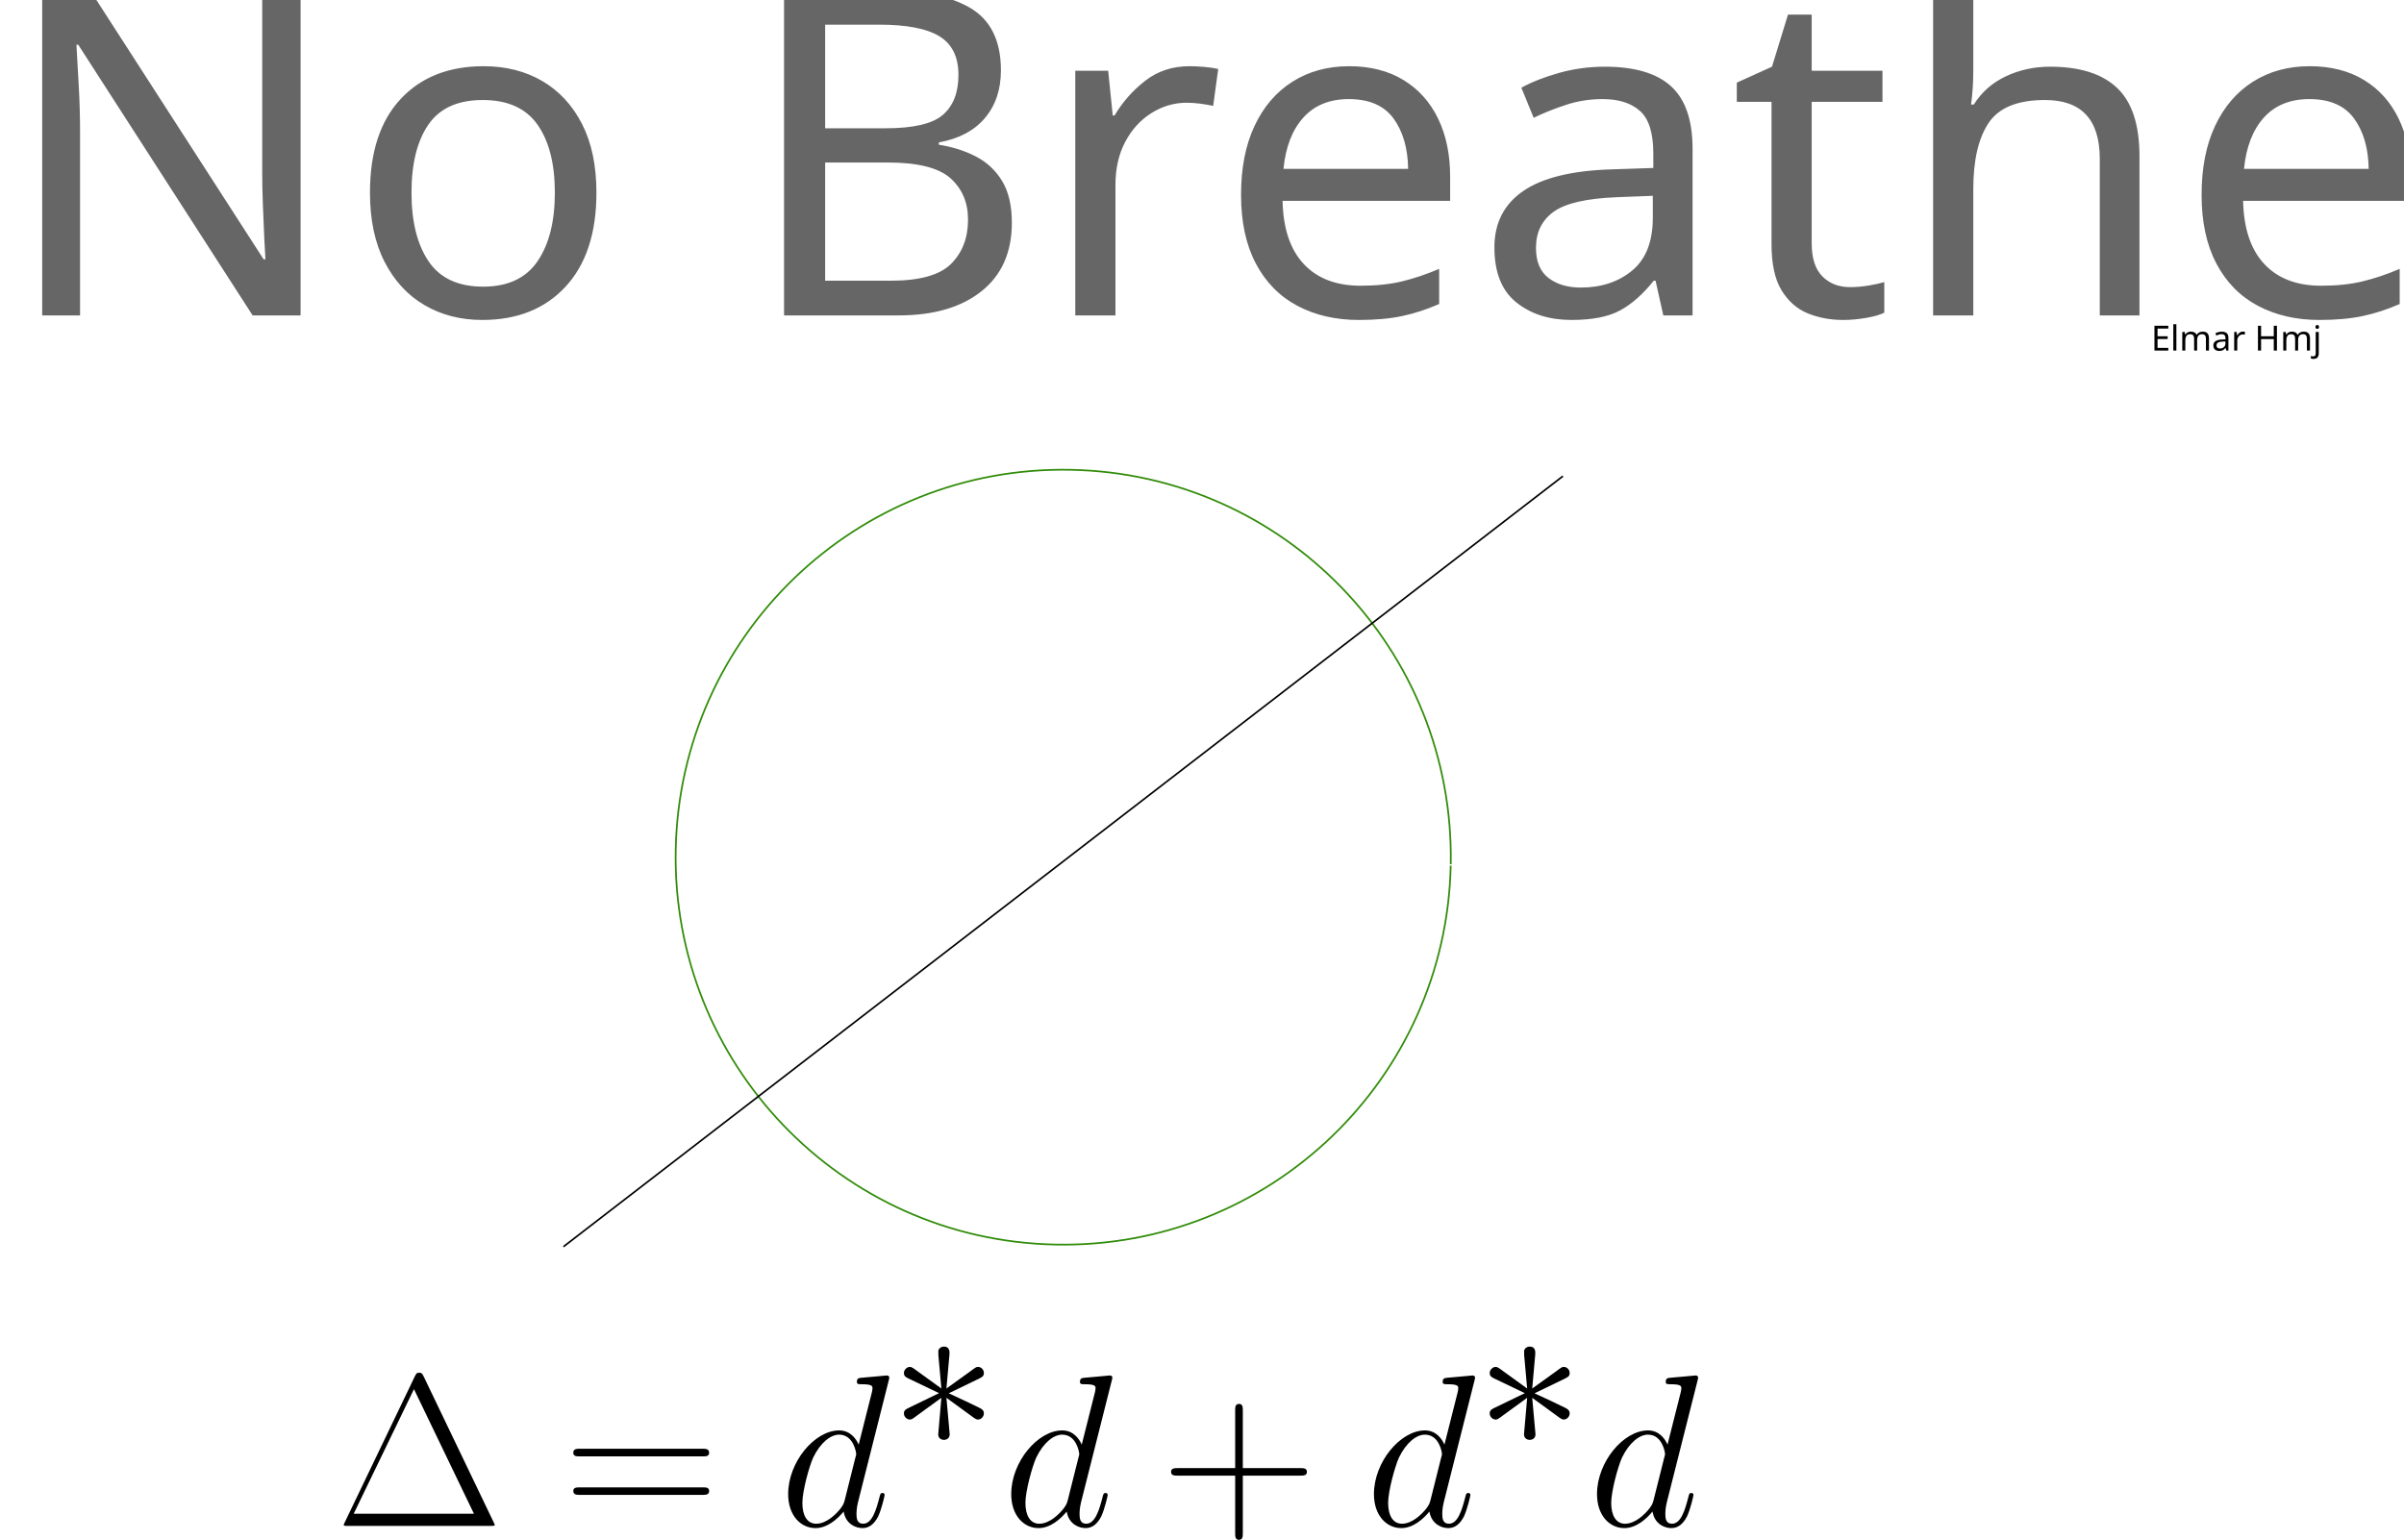
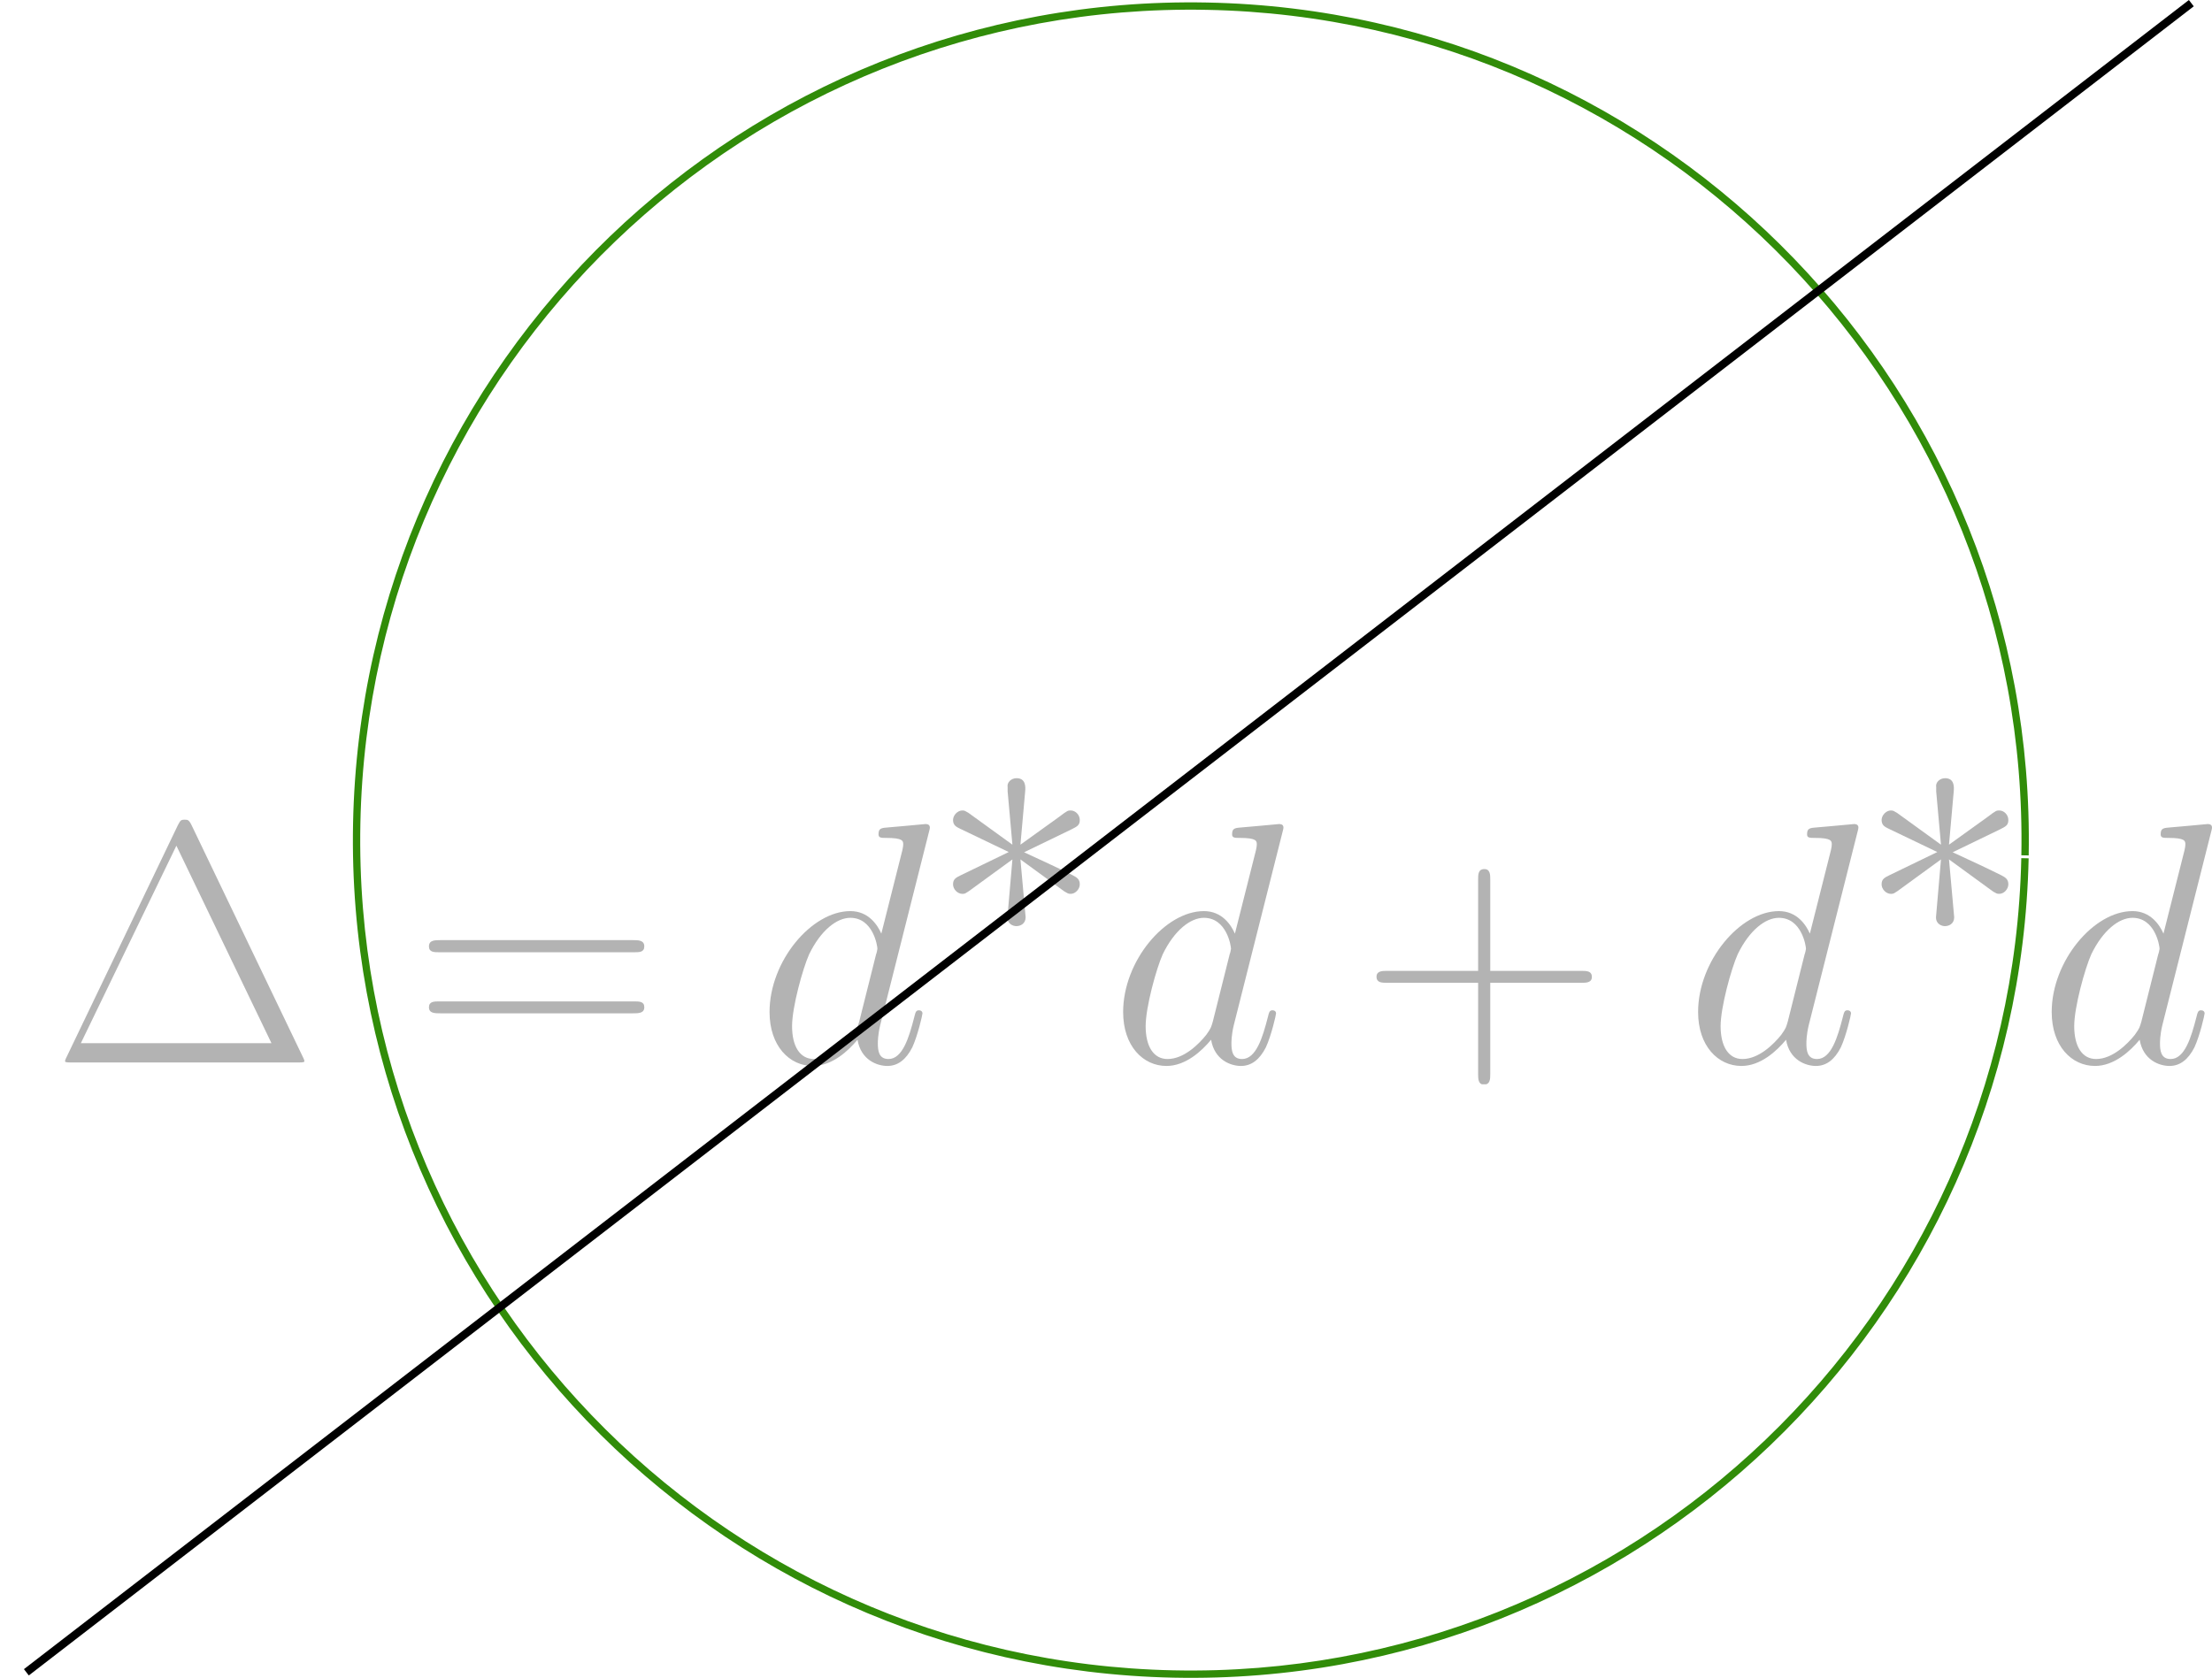
- <svg xmlns="http://www.w3.org/2000/svg" width="713.074mm" height="456.839mm" viewBox="0 0 713.074 456.839" version="1.1" id="svg5">
+ <svg xmlns="http://www.w3.org/2000/svg" width="353.243mm" height="268.015mm" viewBox="0 0 353.243 268.015" version="1.1" id="svg5">
  <defs id="defs2">
-     <filter style="color-interpolation-filters:sRGB" id="filter519" x="-0.002" y="-0.013" width="1.003" height="1.026">
-       <feColorMatrix type="hueRotate" values="0" result="colormatrix1" id="feColorMatrix483" />
-       <feColorMatrix in="colormatrix1" type="matrix" values="1 0 0 0 0 1 0 0 0 0 1 0 0 0 0 0 0 0 0 1 " result="colormatrix2" id="feColorMatrix485" />
-       <feColorMatrix in="colormatrix1" type="matrix" values="0 1 0 0 0 0 1 0 0 0 0 1 0 0 0 0 0 0 0 1 " result="colormatrix3" id="feColorMatrix487" />
-       <feColorMatrix in="colormatrix1" type="matrix" values="0 0 1 0 0 0 0 1 0 0 0 0 1 0 0 0 0 0 0 1 " result="colormatrix4" id="feColorMatrix489" />
-       <feBlend in="colormatrix2" in2="colormatrix3" mode="darken" result="blend1" id="feBlend491" />
-       <feBlend in="blend1" in2="colormatrix4" mode="darken" result="blend2" id="feBlend493" />
-       <feBlend in="colormatrix2" in2="colormatrix3" mode="lighten" result="blend3" id="feBlend495" />
-       <feBlend in="blend3" in2="colormatrix4" mode="lighten" result="blend4" id="feBlend497" />
-       <feComponentTransfer in="blend4" result="componentTransfer" id="feComponentTransfer501">
-         <feFuncR type="linear" slope="0" id="feFuncR499" />
-       </feComponentTransfer>
-       <feBlend in="blend2" in2="componentTransfer" mode="lighten" result="blend5" id="feBlend503" />
-       <feColorMatrix in="blend5" type="matrix" values="-1 1 0 0 0 -1 1 0 0 0 -1 1 0 0 0 0 0 0 0 1 " result="colormatrix5" id="feColorMatrix505" />
-       <feFlood flood-opacity="1" flood-color="rgb(251,163,0)" result="flood" id="feFlood507" />
-       <feComposite in="colormatrix5" in2="flood" operator="arithmetic" k1="1" result="composite1" id="feComposite509" k2="0" k3="0" k4="0" />
-       <feGaussianBlur stdDeviation="0.5" result="blur" id="feGaussianBlur511" />
-       <feBlend in2="blur" mode="normal" result="blend6" id="feBlend513" />
-       <feComposite in="blend2" in2="blend6" operator="arithmetic" k1="0.5" k2="1" k3="1.8" k4="0" result="composite2" id="feComposite515" />
-       <feComposite in2="SourceGraphic" operator="in" result="composite3" id="feComposite517" />
-     </filter>
    <clipPath id="clipPath4203">
      <path d="m 95,6 h 17 V 22.102 H 95 Z m 0,0" id="path6225" />
    </clipPath>
    <clipPath id="clipPath9045">
      <path d="m 144,3 h 11.84 V 21 H 144 Z m 0,0" id="path2170" />
    </clipPath>
  </defs>
-   <g id="layer1" transform="translate(-1125.64,-516.0984)">
-     <text xml:space="preserve" style="font-style:normal;font-variant:normal;font-weight:normal;font-stretch:normal;font-size:133.153px;line-height:1.25;font-family:'TeX Gyre Termes Math';-inkscape-font-specification:'TeX Gyre Termes Math, Normal';font-variant-ligatures:normal;font-variant-caps:normal;font-variant-numeric:normal;font-variant-east-asian:normal;fill:#666666;fill-opacity:1;stroke:none;stroke-width:3.329;filter:url(#filter519)" x="236.744" y="580.796" id="text298" transform="matrix(1.017001,0,0,1.017001,884.246,19.01213)">
-       <tspan id="tspan296" style="font-style:normal;font-variant:normal;font-weight:normal;font-stretch:normal;font-size:133.153px;font-family:'TeX Gyre Termes Math';-inkscape-font-specification:'TeX Gyre Termes Math, Normal';font-variant-ligatures:normal;font-variant-caps:normal;font-variant-numeric:normal;font-variant-east-asian:normal;fill:#666666;fill-opacity:1;stroke-width:3.329" x="236.744" y="580.796">No Breathers</tspan>
-     </text>
-     <g transform="matrix(7.35411,0,0,7.35411,1227.594,915.6431)" id="g1574">
-       <g id="g1572" transform="matrix(0.352778,0,0,0.352778,-0.325217,-0.00612951)">
-         <g style="fill:#000000;fill-opacity:1" id="g38">
-           <g id="use36" transform="translate(0,20.528)">
-             <path style="stroke:none" d="m 10.062,-17.094 c -0.203,-0.422 -0.297,-0.422 -0.5,-0.422 -0.297,0 -0.312,0.047 -0.5,0.391 L 1.047,-0.422 C 1.016,-0.375 0.922,-0.156 0.922,-0.125 0.922,-0.031 0.938,0 1.391,0 H 17.719 c 0.453,0 0.469,-0.031 0.469,-0.125 0,-0.031 -0.094,-0.25 -0.125,-0.297 z m -1.109,1.453 6.859,14.25 h -13.75 z m 0,0" id="path81" />
+   <g id="layer1" transform="translate(-1283.856,-555.0689)">
+     <g transform="matrix(6.276133,0,0,6.276133,1294.242,679.3768)" id="g1574" style="fill:#b3b3b3">
+       <g id="g1572" transform="matrix(0.352778,0,0,0.352778,-0.325217,-0.00612951)" style="fill:#b3b3b3">
+         <g style="fill:#b3b3b3;fill-opacity:1" id="g38">
+           <g id="use36" transform="translate(0,20.528)" style="fill:#b3b3b3">
+             <path style="fill:#b3b3b3;stroke:none" d="m 10.062,-17.094 c -0.203,-0.422 -0.297,-0.422 -0.5,-0.422 -0.297,0 -0.312,0.047 -0.5,0.391 L 1.047,-0.422 C 1.016,-0.375 0.922,-0.156 0.922,-0.125 0.922,-0.031 0.938,0 1.391,0 H 17.719 c 0.453,0 0.469,-0.031 0.469,-0.125 0,-0.031 -0.094,-0.25 -0.125,-0.297 z m -1.109,1.453 6.859,14.25 h -13.75 z m 0,0" id="path81" />
          </g>
        </g>
-         <g style="fill:#000000;fill-opacity:1" id="g42">
-           <g id="use40" transform="translate(26.02893,20.528)">
-             <path style="stroke:none" d="m 15.938,-7.953 c 0.375,0 0.734,0 0.734,-0.422 0,-0.453 -0.422,-0.453 -0.844,-0.453 H 1.984 c -0.422,0 -0.844,0 -0.844,0.453 0,0.422 0.375,0.422 0.75,0.422 z m -0.109,4.406 c 0.422,0 0.844,0 0.844,-0.438 0,-0.422 -0.359,-0.422 -0.734,-0.422 H 1.891 c -0.375,0 -0.75,0 -0.75,0.422 0,0.438 0.422,0.438 0.844,0.438 z m 0,0" id="path85" />
+         <g style="fill:#b3b3b3;fill-opacity:1" id="g42">
+           <g id="use40" transform="translate(26.02893,20.528)" style="fill:#b3b3b3">
+             <path style="fill:#b3b3b3;stroke:none" d="m 15.938,-7.953 c 0.375,0 0.734,0 0.734,-0.422 0,-0.453 -0.422,-0.453 -0.844,-0.453 H 1.984 c -0.422,0 -0.844,0 -0.844,0.453 0,0.422 0.375,0.422 0.75,0.422 z m -0.109,4.406 c 0.422,0 0.844,0 0.844,-0.438 0,-0.422 -0.359,-0.422 -0.734,-0.422 H 1.891 c -0.375,0 -0.75,0 -0.75,0.422 0,0.438 0.422,0.438 0.844,0.438 z m 0,0" id="path85" />
          </g>
        </g>
-         <g style="fill:#000000;fill-opacity:1" id="g1543">
-           <g id="use44" transform="translate(50.751,20.528)">
-             <path style="stroke:none" d="m 12.469,-16.578 c 0.016,-0.094 0.078,-0.25 0.078,-0.375 0,-0.25 -0.25,-0.25 -0.312,-0.25 -0.016,0 -1.234,0.109 -1.359,0.125 -0.422,0.031 -0.781,0.078 -1.234,0.109 -0.625,0.047 -0.797,0.062 -0.797,0.516 0,0.25 0.203,0.25 0.547,0.25 1.219,0 1.234,0.219 1.234,0.469 0,0.141 -0.047,0.344 -0.062,0.422 L 9.047,-9.297 c -0.281,-0.641 -0.938,-1.625 -2.234,-1.625 -2.797,0 -5.828,3.609 -5.828,7.281 0,2.453 1.438,3.891 3.125,3.891 1.375,0 2.531,-1.062 3.219,-1.891 C 7.578,-0.172 8.75,0.25 9.484,0.25 c 0.75,0 1.344,-0.453 1.797,-1.344 0.391,-0.844 0.734,-2.344 0.734,-2.453 0,-0.125 -0.094,-0.219 -0.25,-0.219 -0.219,0 -0.25,0.125 -0.344,0.5 C 11.047,-1.812 10.578,-0.25 9.562,-0.25 c -0.719,0 -0.766,-0.641 -0.766,-1.141 0,-0.094 0,-0.609 0.172,-1.312 z m -5.016,13.625 c -0.125,0.422 -0.125,0.469 -0.469,0.953 -0.547,0.688 -1.625,1.75 -2.797,1.75 -1.016,0 -1.578,-0.922 -1.578,-2.375 0,-1.359 0.766,-4.141 1.234,-5.188 0.844,-1.734 2,-2.625 2.969,-2.625 1.641,0 1.953,2.031 1.953,2.234 0,0.031 -0.062,0.344 -0.094,0.391 z m 0,0" id="path89" />
+         <g style="fill:#b3b3b3;fill-opacity:1" id="g1543">
+           <g id="use44" transform="translate(50.751,20.528)" style="fill:#b3b3b3">
+             <path style="fill:#b3b3b3;stroke:none" d="m 12.469,-16.578 c 0.016,-0.094 0.078,-0.25 0.078,-0.375 0,-0.25 -0.25,-0.25 -0.312,-0.25 -0.016,0 -1.234,0.109 -1.359,0.125 -0.422,0.031 -0.781,0.078 -1.234,0.109 -0.625,0.047 -0.797,0.062 -0.797,0.516 0,0.25 0.203,0.25 0.547,0.25 1.219,0 1.234,0.219 1.234,0.469 0,0.141 -0.047,0.344 -0.062,0.422 L 9.047,-9.297 c -0.281,-0.641 -0.938,-1.625 -2.234,-1.625 -2.797,0 -5.828,3.609 -5.828,7.281 0,2.453 1.438,3.891 3.125,3.891 1.375,0 2.531,-1.062 3.219,-1.891 C 7.578,-0.172 8.75,0.25 9.484,0.25 c 0.75,0 1.344,-0.453 1.797,-1.344 0.391,-0.844 0.734,-2.344 0.734,-2.453 0,-0.125 -0.094,-0.219 -0.25,-0.219 -0.219,0 -0.25,0.125 -0.344,0.5 C 11.047,-1.812 10.578,-0.25 9.562,-0.25 c -0.719,0 -0.766,-0.641 -0.766,-1.141 0,-0.094 0,-0.609 0.172,-1.312 z m -5.016,13.625 c -0.125,0.422 -0.125,0.469 -0.469,0.953 -0.547,0.688 -1.625,1.75 -2.797,1.75 -1.016,0 -1.578,-0.922 -1.578,-2.375 0,-1.359 0.766,-4.141 1.234,-5.188 0.844,-1.734 2,-2.625 2.969,-2.625 1.641,0 1.953,2.031 1.953,2.234 0,0.031 -0.062,0.344 -0.094,0.391 z m 0,0" id="path89" />
          </g>
        </g>
-         <g style="fill:#000000;fill-opacity:1" id="g1548">
-           <g id="g1546" transform="translate(63.362,11.533)">
-             <path style="stroke:none" d="m 6.812,-10.578 c 0.031,-0.344 0.031,-0.938 -0.625,-0.938 -0.391,0 -0.703,0.312 -0.641,0.641 v 0.312 L 5.891,-6.719 2.719,-9.016 C 2.5,-9.141 2.453,-9.188 2.281,-9.188 c -0.344,0 -0.672,0.344 -0.672,0.688 0,0.391 0.25,0.5 0.5,0.625 L 5.625,-6.188 2.203,-4.531 c -0.391,0.188 -0.594,0.297 -0.594,0.672 0,0.359 0.328,0.688 0.672,0.688 0.172,0 0.219,0 0.844,-0.469 L 5.891,-5.656 5.531,-1.484 c 0,0.516 0.438,0.641 0.641,0.641 0.297,0 0.672,-0.172 0.672,-0.641 l -0.375,-4.172 3.172,2.312 c 0.219,0.125 0.266,0.172 0.453,0.172 0.344,0 0.656,-0.344 0.656,-0.688 0,-0.375 -0.219,-0.5 -0.516,-0.656 C 8.75,-5.25 8.703,-5.25 6.734,-6.172 l 3.422,-1.656 C 10.562,-8.031 10.75,-8.125 10.75,-8.5 c 0,-0.375 -0.312,-0.688 -0.656,-0.688 -0.188,0 -0.234,0 -0.844,0.469 l -2.781,2 z m 0,0" id="path93" />
+         <g style="fill:#b3b3b3;fill-opacity:1" id="g1548">
+           <g id="g1546" transform="translate(63.362,11.533)" style="fill:#b3b3b3">
+             <path style="fill:#b3b3b3;stroke:none" d="m 6.812,-10.578 c 0.031,-0.344 0.031,-0.938 -0.625,-0.938 -0.391,0 -0.703,0.312 -0.641,0.641 v 0.312 L 5.891,-6.719 2.719,-9.016 C 2.5,-9.141 2.453,-9.188 2.281,-9.188 c -0.344,0 -0.672,0.344 -0.672,0.688 0,0.391 0.25,0.5 0.5,0.625 L 5.625,-6.188 2.203,-4.531 c -0.391,0.188 -0.594,0.297 -0.594,0.672 0,0.359 0.328,0.688 0.672,0.688 0.172,0 0.219,0 0.844,-0.469 L 5.891,-5.656 5.531,-1.484 c 0,0.516 0.438,0.641 0.641,0.641 0.297,0 0.672,-0.172 0.672,-0.641 l -0.375,-4.172 3.172,2.312 c 0.219,0.125 0.266,0.172 0.453,0.172 0.344,0 0.656,-0.344 0.656,-0.688 0,-0.375 -0.219,-0.5 -0.516,-0.656 C 8.75,-5.25 8.703,-5.25 6.734,-6.172 l 3.422,-1.656 C 10.562,-8.031 10.75,-8.125 10.75,-8.5 c 0,-0.375 -0.312,-0.688 -0.656,-0.688 -0.188,0 -0.234,0 -0.844,0.469 l -2.781,2 z m 0,0" id="path93" />
          </g>
        </g>
-         <g style="fill:#000000;fill-opacity:1" id="g1553">
-           <g id="g1551" transform="translate(76.254,20.528)">
-             <path style="stroke:none" d="m 12.469,-16.578 c 0.016,-0.094 0.078,-0.25 0.078,-0.375 0,-0.25 -0.25,-0.25 -0.312,-0.25 -0.016,0 -1.234,0.109 -1.359,0.125 -0.422,0.031 -0.781,0.078 -1.234,0.109 -0.625,0.047 -0.797,0.062 -0.797,0.516 0,0.25 0.203,0.25 0.547,0.25 1.219,0 1.234,0.219 1.234,0.469 0,0.141 -0.047,0.344 -0.062,0.422 L 9.047,-9.297 c -0.281,-0.641 -0.938,-1.625 -2.234,-1.625 -2.797,0 -5.828,3.609 -5.828,7.281 0,2.453 1.438,3.891 3.125,3.891 1.375,0 2.531,-1.062 3.219,-1.891 C 7.578,-0.172 8.75,0.25 9.484,0.25 c 0.75,0 1.344,-0.453 1.797,-1.344 0.391,-0.844 0.734,-2.344 0.734,-2.453 0,-0.125 -0.094,-0.219 -0.25,-0.219 -0.219,0 -0.25,0.125 -0.344,0.5 C 11.047,-1.812 10.578,-0.25 9.562,-0.25 c -0.719,0 -0.766,-0.641 -0.766,-1.141 0,-0.094 0,-0.609 0.172,-1.312 z m -5.016,13.625 c -0.125,0.422 -0.125,0.469 -0.469,0.953 -0.547,0.688 -1.625,1.75 -2.797,1.75 -1.016,0 -1.578,-0.922 -1.578,-2.375 0,-1.359 0.766,-4.141 1.234,-5.188 0.844,-1.734 2,-2.625 2.969,-2.625 1.641,0 1.953,2.031 1.953,2.234 0,0.031 -0.062,0.344 -0.094,0.391 z m 0,0" id="path97" />
+         <g style="fill:#b3b3b3;fill-opacity:1" id="g1553">
+           <g id="g1551" transform="translate(76.254,20.528)" style="fill:#b3b3b3">
+             <path style="fill:#b3b3b3;stroke:none" d="m 12.469,-16.578 c 0.016,-0.094 0.078,-0.25 0.078,-0.375 0,-0.25 -0.25,-0.25 -0.312,-0.25 -0.016,0 -1.234,0.109 -1.359,0.125 -0.422,0.031 -0.781,0.078 -1.234,0.109 -0.625,0.047 -0.797,0.062 -0.797,0.516 0,0.25 0.203,0.25 0.547,0.25 1.219,0 1.234,0.219 1.234,0.469 0,0.141 -0.047,0.344 -0.062,0.422 L 9.047,-9.297 c -0.281,-0.641 -0.938,-1.625 -2.234,-1.625 -2.797,0 -5.828,3.609 -5.828,7.281 0,2.453 1.438,3.891 3.125,3.891 1.375,0 2.531,-1.062 3.219,-1.891 C 7.578,-0.172 8.75,0.25 9.484,0.25 c 0.75,0 1.344,-0.453 1.797,-1.344 0.391,-0.844 0.734,-2.344 0.734,-2.453 0,-0.125 -0.094,-0.219 -0.25,-0.219 -0.219,0 -0.25,0.125 -0.344,0.5 C 11.047,-1.812 10.578,-0.25 9.562,-0.25 c -0.719,0 -0.766,-0.641 -0.766,-1.141 0,-0.094 0,-0.609 0.172,-1.312 z m -5.016,13.625 c -0.125,0.422 -0.125,0.469 -0.469,0.953 -0.547,0.688 -1.625,1.75 -2.797,1.75 -1.016,0 -1.578,-0.922 -1.578,-2.375 0,-1.359 0.766,-4.141 1.234,-5.188 0.844,-1.734 2,-2.625 2.969,-2.625 1.641,0 1.953,2.031 1.953,2.234 0,0.031 -0.062,0.344 -0.094,0.391 z m 0,0" id="path97" />
          </g>
        </g>
-         <g clip-path="url(#clipPath4203)" clip-rule="nonzero" id="g1560">
-           <g style="fill:#000000;fill-opacity:1" id="g1558">
-             <g id="g1556" transform="translate(94.374,20.528)">
-               <path style="stroke:none" d="m 9.344,-5.75 h 6.562 c 0.344,0 0.766,0 0.766,-0.422 0,-0.438 -0.391,-0.438 -0.766,-0.438 H 9.344 V -13.188 c 0,-0.344 0,-0.766 -0.422,-0.766 -0.453,0 -0.453,0.391 -0.453,0.766 v 6.578 h -6.562 c -0.344,0 -0.766,0 -0.766,0.422 0,0.438 0.391,0.438 0.766,0.438 h 6.562 v 6.562 c 0,0.359 0,0.781 0.422,0.781 0.453,0 0.453,-0.406 0.453,-0.781 z m 0,0" id="path101" />
+         <g clip-path="url(#clipPath4203)" clip-rule="nonzero" id="g1560" style="fill:#b3b3b3">
+           <g style="fill:#b3b3b3;fill-opacity:1" id="g1558">
+             <g id="g1556" transform="translate(94.374,20.528)" style="fill:#b3b3b3">
+               <path style="fill:#b3b3b3;stroke:none" d="m 9.344,-5.75 h 6.562 c 0.344,0 0.766,0 0.766,-0.422 0,-0.438 -0.391,-0.438 -0.766,-0.438 H 9.344 V -13.188 c 0,-0.344 0,-0.766 -0.422,-0.766 -0.453,0 -0.453,0.391 -0.453,0.766 v 6.578 h -6.562 c -0.344,0 -0.766,0 -0.766,0.422 0,0.438 0.391,0.438 0.766,0.438 h 6.562 v 6.562 c 0,0.359 0,0.781 0.422,0.781 0.453,0 0.453,-0.406 0.453,-0.781 z m 0,0" id="path101" />
            </g>
          </g>
        </g>
-         <g style="fill:#000000;fill-opacity:1" id="g64">
-           <g id="use62" transform="translate(117.724,20.528)">
-             <path style="stroke:none" d="m 12.469,-16.578 c 0.016,-0.094 0.078,-0.25 0.078,-0.375 0,-0.25 -0.25,-0.25 -0.312,-0.25 -0.016,0 -1.234,0.109 -1.359,0.125 -0.422,0.031 -0.781,0.078 -1.234,0.109 -0.625,0.047 -0.797,0.062 -0.797,0.516 0,0.25 0.203,0.25 0.547,0.25 1.219,0 1.234,0.219 1.234,0.469 0,0.141 -0.047,0.344 -0.062,0.422 L 9.047,-9.297 c -0.281,-0.641 -0.938,-1.625 -2.234,-1.625 -2.797,0 -5.828,3.609 -5.828,7.281 0,2.453 1.438,3.891 3.125,3.891 1.375,0 2.531,-1.062 3.219,-1.891 C 7.578,-0.172 8.75,0.25 9.484,0.25 c 0.75,0 1.344,-0.453 1.797,-1.344 0.391,-0.844 0.734,-2.344 0.734,-2.453 0,-0.125 -0.094,-0.219 -0.25,-0.219 -0.219,0 -0.25,0.125 -0.344,0.5 C 11.047,-1.812 10.578,-0.25 9.562,-0.25 c -0.719,0 -0.766,-0.641 -0.766,-1.141 0,-0.094 0,-0.609 0.172,-1.312 z m -5.016,13.625 c -0.125,0.422 -0.125,0.469 -0.469,0.953 -0.547,0.688 -1.625,1.75 -2.797,1.75 -1.016,0 -1.578,-0.922 -1.578,-2.375 0,-1.359 0.766,-4.141 1.234,-5.188 0.844,-1.734 2,-2.625 2.969,-2.625 1.641,0 1.953,2.031 1.953,2.234 0,0.031 -0.062,0.344 -0.094,0.391 z m 0,0" id="path105" />
+         <g style="fill:#b3b3b3;fill-opacity:1" id="g64">
+           <g id="use62" transform="translate(117.724,20.528)" style="fill:#b3b3b3">
+             <path style="fill:#b3b3b3;stroke:none" d="m 12.469,-16.578 c 0.016,-0.094 0.078,-0.25 0.078,-0.375 0,-0.25 -0.25,-0.25 -0.312,-0.25 -0.016,0 -1.234,0.109 -1.359,0.125 -0.422,0.031 -0.781,0.078 -1.234,0.109 -0.625,0.047 -0.797,0.062 -0.797,0.516 0,0.25 0.203,0.25 0.547,0.25 1.219,0 1.234,0.219 1.234,0.469 0,0.141 -0.047,0.344 -0.062,0.422 L 9.047,-9.297 c -0.281,-0.641 -0.938,-1.625 -2.234,-1.625 -2.797,0 -5.828,3.609 -5.828,7.281 0,2.453 1.438,3.891 3.125,3.891 1.375,0 2.531,-1.062 3.219,-1.891 C 7.578,-0.172 8.75,0.25 9.484,0.25 c 0.75,0 1.344,-0.453 1.797,-1.344 0.391,-0.844 0.734,-2.344 0.734,-2.453 0,-0.125 -0.094,-0.219 -0.25,-0.219 -0.219,0 -0.25,0.125 -0.344,0.5 C 11.047,-1.812 10.578,-0.25 9.562,-0.25 c -0.719,0 -0.766,-0.641 -0.766,-1.141 0,-0.094 0,-0.609 0.172,-1.312 z m -5.016,13.625 c -0.125,0.422 -0.125,0.469 -0.469,0.953 -0.547,0.688 -1.625,1.75 -2.797,1.75 -1.016,0 -1.578,-0.922 -1.578,-2.375 0,-1.359 0.766,-4.141 1.234,-5.188 0.844,-1.734 2,-2.625 2.969,-2.625 1.641,0 1.953,2.031 1.953,2.234 0,0.031 -0.062,0.344 -0.094,0.391 z m 0,0" id="path105" />
          </g>
        </g>
-         <g style="fill:#000000;fill-opacity:1" id="g68">
-           <g id="use66" transform="translate(130.336,11.533)">
-             <path style="stroke:none" d="m 6.812,-10.578 c 0.031,-0.344 0.031,-0.938 -0.625,-0.938 -0.391,0 -0.703,0.312 -0.641,0.641 v 0.312 L 5.891,-6.719 2.719,-9.016 C 2.5,-9.141 2.453,-9.188 2.281,-9.188 c -0.344,0 -0.672,0.344 -0.672,0.688 0,0.391 0.25,0.5 0.5,0.625 L 5.625,-6.188 2.203,-4.531 c -0.391,0.188 -0.594,0.297 -0.594,0.672 0,0.359 0.328,0.688 0.672,0.688 0.172,0 0.219,0 0.844,-0.469 L 5.891,-5.656 5.531,-1.484 c 0,0.516 0.438,0.641 0.641,0.641 0.297,0 0.672,-0.172 0.672,-0.641 l -0.375,-4.172 3.172,2.312 c 0.219,0.125 0.266,0.172 0.453,0.172 0.344,0 0.656,-0.344 0.656,-0.688 0,-0.375 -0.219,-0.5 -0.516,-0.656 C 8.75,-5.25 8.703,-5.25 6.734,-6.172 l 3.422,-1.656 C 10.562,-8.031 10.75,-8.125 10.75,-8.5 c 0,-0.375 -0.312,-0.688 -0.656,-0.688 -0.188,0 -0.234,0 -0.844,0.469 l -2.781,2 z m 0,0" id="path109" />
+         <g style="fill:#b3b3b3;fill-opacity:1" id="g68">
+           <g id="use66" transform="translate(130.336,11.533)" style="fill:#b3b3b3">
+             <path style="fill:#b3b3b3;stroke:none" d="m 6.812,-10.578 c 0.031,-0.344 0.031,-0.938 -0.625,-0.938 -0.391,0 -0.703,0.312 -0.641,0.641 v 0.312 L 5.891,-6.719 2.719,-9.016 C 2.5,-9.141 2.453,-9.188 2.281,-9.188 c -0.344,0 -0.672,0.344 -0.672,0.688 0,0.391 0.25,0.5 0.5,0.625 L 5.625,-6.188 2.203,-4.531 c -0.391,0.188 -0.594,0.297 -0.594,0.672 0,0.359 0.328,0.688 0.672,0.688 0.172,0 0.219,0 0.844,-0.469 L 5.891,-5.656 5.531,-1.484 c 0,0.516 0.438,0.641 0.641,0.641 0.297,0 0.672,-0.172 0.672,-0.641 l -0.375,-4.172 3.172,2.312 c 0.219,0.125 0.266,0.172 0.453,0.172 0.344,0 0.656,-0.344 0.656,-0.688 0,-0.375 -0.219,-0.5 -0.516,-0.656 C 8.75,-5.25 8.703,-5.25 6.734,-6.172 l 3.422,-1.656 C 10.562,-8.031 10.75,-8.125 10.75,-8.5 c 0,-0.375 -0.312,-0.688 -0.656,-0.688 -0.188,0 -0.234,0 -0.844,0.469 l -2.781,2 z m 0,0" id="path109" />
          </g>
        </g>
-         <g clip-path="url(#clipPath9045)" clip-rule="nonzero" id="g74">
-           <g style="fill:#000000;fill-opacity:1" id="g72">
-             <g id="use70" transform="translate(143.228,20.528)">
-               <path style="stroke:none" d="m 12.469,-16.578 c 0.016,-0.094 0.078,-0.25 0.078,-0.375 0,-0.25 -0.25,-0.25 -0.312,-0.25 -0.016,0 -1.234,0.109 -1.359,0.125 -0.422,0.031 -0.781,0.078 -1.234,0.109 -0.625,0.047 -0.797,0.062 -0.797,0.516 0,0.25 0.203,0.25 0.547,0.25 1.219,0 1.234,0.219 1.234,0.469 0,0.141 -0.047,0.344 -0.062,0.422 L 9.047,-9.297 c -0.281,-0.641 -0.938,-1.625 -2.234,-1.625 -2.797,0 -5.828,3.609 -5.828,7.281 0,2.453 1.438,3.891 3.125,3.891 1.375,0 2.531,-1.062 3.219,-1.891 C 7.578,-0.172 8.75,0.25 9.484,0.25 c 0.75,0 1.344,-0.453 1.797,-1.344 0.391,-0.844 0.734,-2.344 0.734,-2.453 0,-0.125 -0.094,-0.219 -0.25,-0.219 -0.219,0 -0.25,0.125 -0.344,0.5 C 11.047,-1.812 10.578,-0.25 9.562,-0.25 c -0.719,0 -0.766,-0.641 -0.766,-1.141 0,-0.094 0,-0.609 0.172,-1.312 z m -5.016,13.625 c -0.125,0.422 -0.125,0.469 -0.469,0.953 -0.547,0.688 -1.625,1.75 -2.797,1.75 -1.016,0 -1.578,-0.922 -1.578,-2.375 0,-1.359 0.766,-4.141 1.234,-5.188 0.844,-1.734 2,-2.625 2.969,-2.625 1.641,0 1.953,2.031 1.953,2.234 0,0.031 -0.062,0.344 -0.094,0.391 z m 0,0" id="path113" />
+         <g clip-path="url(#clipPath9045)" clip-rule="nonzero" id="g74" style="fill:#b3b3b3">
+           <g style="fill:#b3b3b3;fill-opacity:1" id="g72">
+             <g id="use70" transform="translate(143.228,20.528)" style="fill:#b3b3b3">
+               <path style="fill:#b3b3b3;stroke:none" d="m 12.469,-16.578 c 0.016,-0.094 0.078,-0.25 0.078,-0.375 0,-0.25 -0.25,-0.25 -0.312,-0.25 -0.016,0 -1.234,0.109 -1.359,0.125 -0.422,0.031 -0.781,0.078 -1.234,0.109 -0.625,0.047 -0.797,0.062 -0.797,0.516 0,0.25 0.203,0.25 0.547,0.25 1.219,0 1.234,0.219 1.234,0.469 0,0.141 -0.047,0.344 -0.062,0.422 L 9.047,-9.297 c -0.281,-0.641 -0.938,-1.625 -2.234,-1.625 -2.797,0 -5.828,3.609 -5.828,7.281 0,2.453 1.438,3.891 3.125,3.891 1.375,0 2.531,-1.062 3.219,-1.891 C 7.578,-0.172 8.75,0.25 9.484,0.25 c 0.75,0 1.344,-0.453 1.797,-1.344 0.391,-0.844 0.734,-2.344 0.734,-2.453 0,-0.125 -0.094,-0.219 -0.25,-0.219 -0.219,0 -0.25,0.125 -0.344,0.5 C 11.047,-1.812 10.578,-0.25 9.562,-0.25 c -0.719,0 -0.766,-0.641 -0.766,-1.141 0,-0.094 0,-0.609 0.172,-1.312 z m -5.016,13.625 c -0.125,0.422 -0.125,0.469 -0.469,0.953 -0.547,0.688 -1.625,1.75 -2.797,1.75 -1.016,0 -1.578,-0.922 -1.578,-2.375 0,-1.359 0.766,-4.141 1.234,-5.188 0.844,-1.734 2,-2.625 2.969,-2.625 1.641,0 1.953,2.031 1.953,2.234 0,0.031 -0.062,0.344 -0.094,0.391 z m 0,0" id="path113" />
            </g>
          </g>
        </g>
      </g>
    </g>
-     <text xml:space="preserve" style="font-style:normal;font-weight:normal;font-size:10.294px;line-height:1.25;font-family:sans-serif;fill:#000000;fill-opacity:1;stroke:none;stroke-width:0.257" x="1763.693" y="620.12" id="text2605">
-       <tspan id="tspan2603" style="stroke-width:0.257" x="1763.693" y="620.12">Elmar Hmj</tspan>
-     </text>
-     <path style="opacity:1;fill:none;fill-opacity:1;stroke:#318c09;stroke-width:0.51;stroke-dasharray:none" id="path2913" d="M 1555.95,772.936 A 114.964,114.964 0 0 1 1438.612,885.375 114.964,114.964 0 0 1 1326.072,768.135 114.964,114.964 0 0 1 1443.215,655.493 114.964,114.964 0 0 1 1555.958,772.539" />
-     <path style="fill:none;stroke:#000000;stroke-width:0.492;stroke-linecap:butt;stroke-linejoin:miter;stroke-dasharray:none;stroke-opacity:1" d="M 1292.763,886.009 1589.229,657.377" id="path2969" />
+     <path style="color:#000000;fill:#318c09;stroke-width:2;stroke-dasharray:none" d="m 1476.594,555.471 c -73.841,-1.415 -134.877,57.276 -136.356,131.115 -1.478,73.84 57.16,134.927 130.998,136.469 73.838,1.542 134.976,-57.044 136.582,-130.881 l -1.172,-0.025 c -1.592,73.205 -62.181,131.265 -135.387,129.736 -73.206,-1.529 -131.317,-62.068 -129.852,-135.275 1.466,-73.207 61.953,-131.371 135.162,-129.969 73.209,1.403 131.425,61.841 130.086,135.051 l 1.17,0.021 c 1.351,-73.842 -57.392,-134.827 -131.232,-136.242 z" id="path2913" />
+     <path style="fill:none;stroke:#000000;stroke-width:1.273;stroke-linecap:butt;stroke-linejoin:miter;stroke-dasharray:none;stroke-opacity:1" d="M 1288.067,822.198 1633.797,555.573" id="path2969" />
  </g>
</svg>
